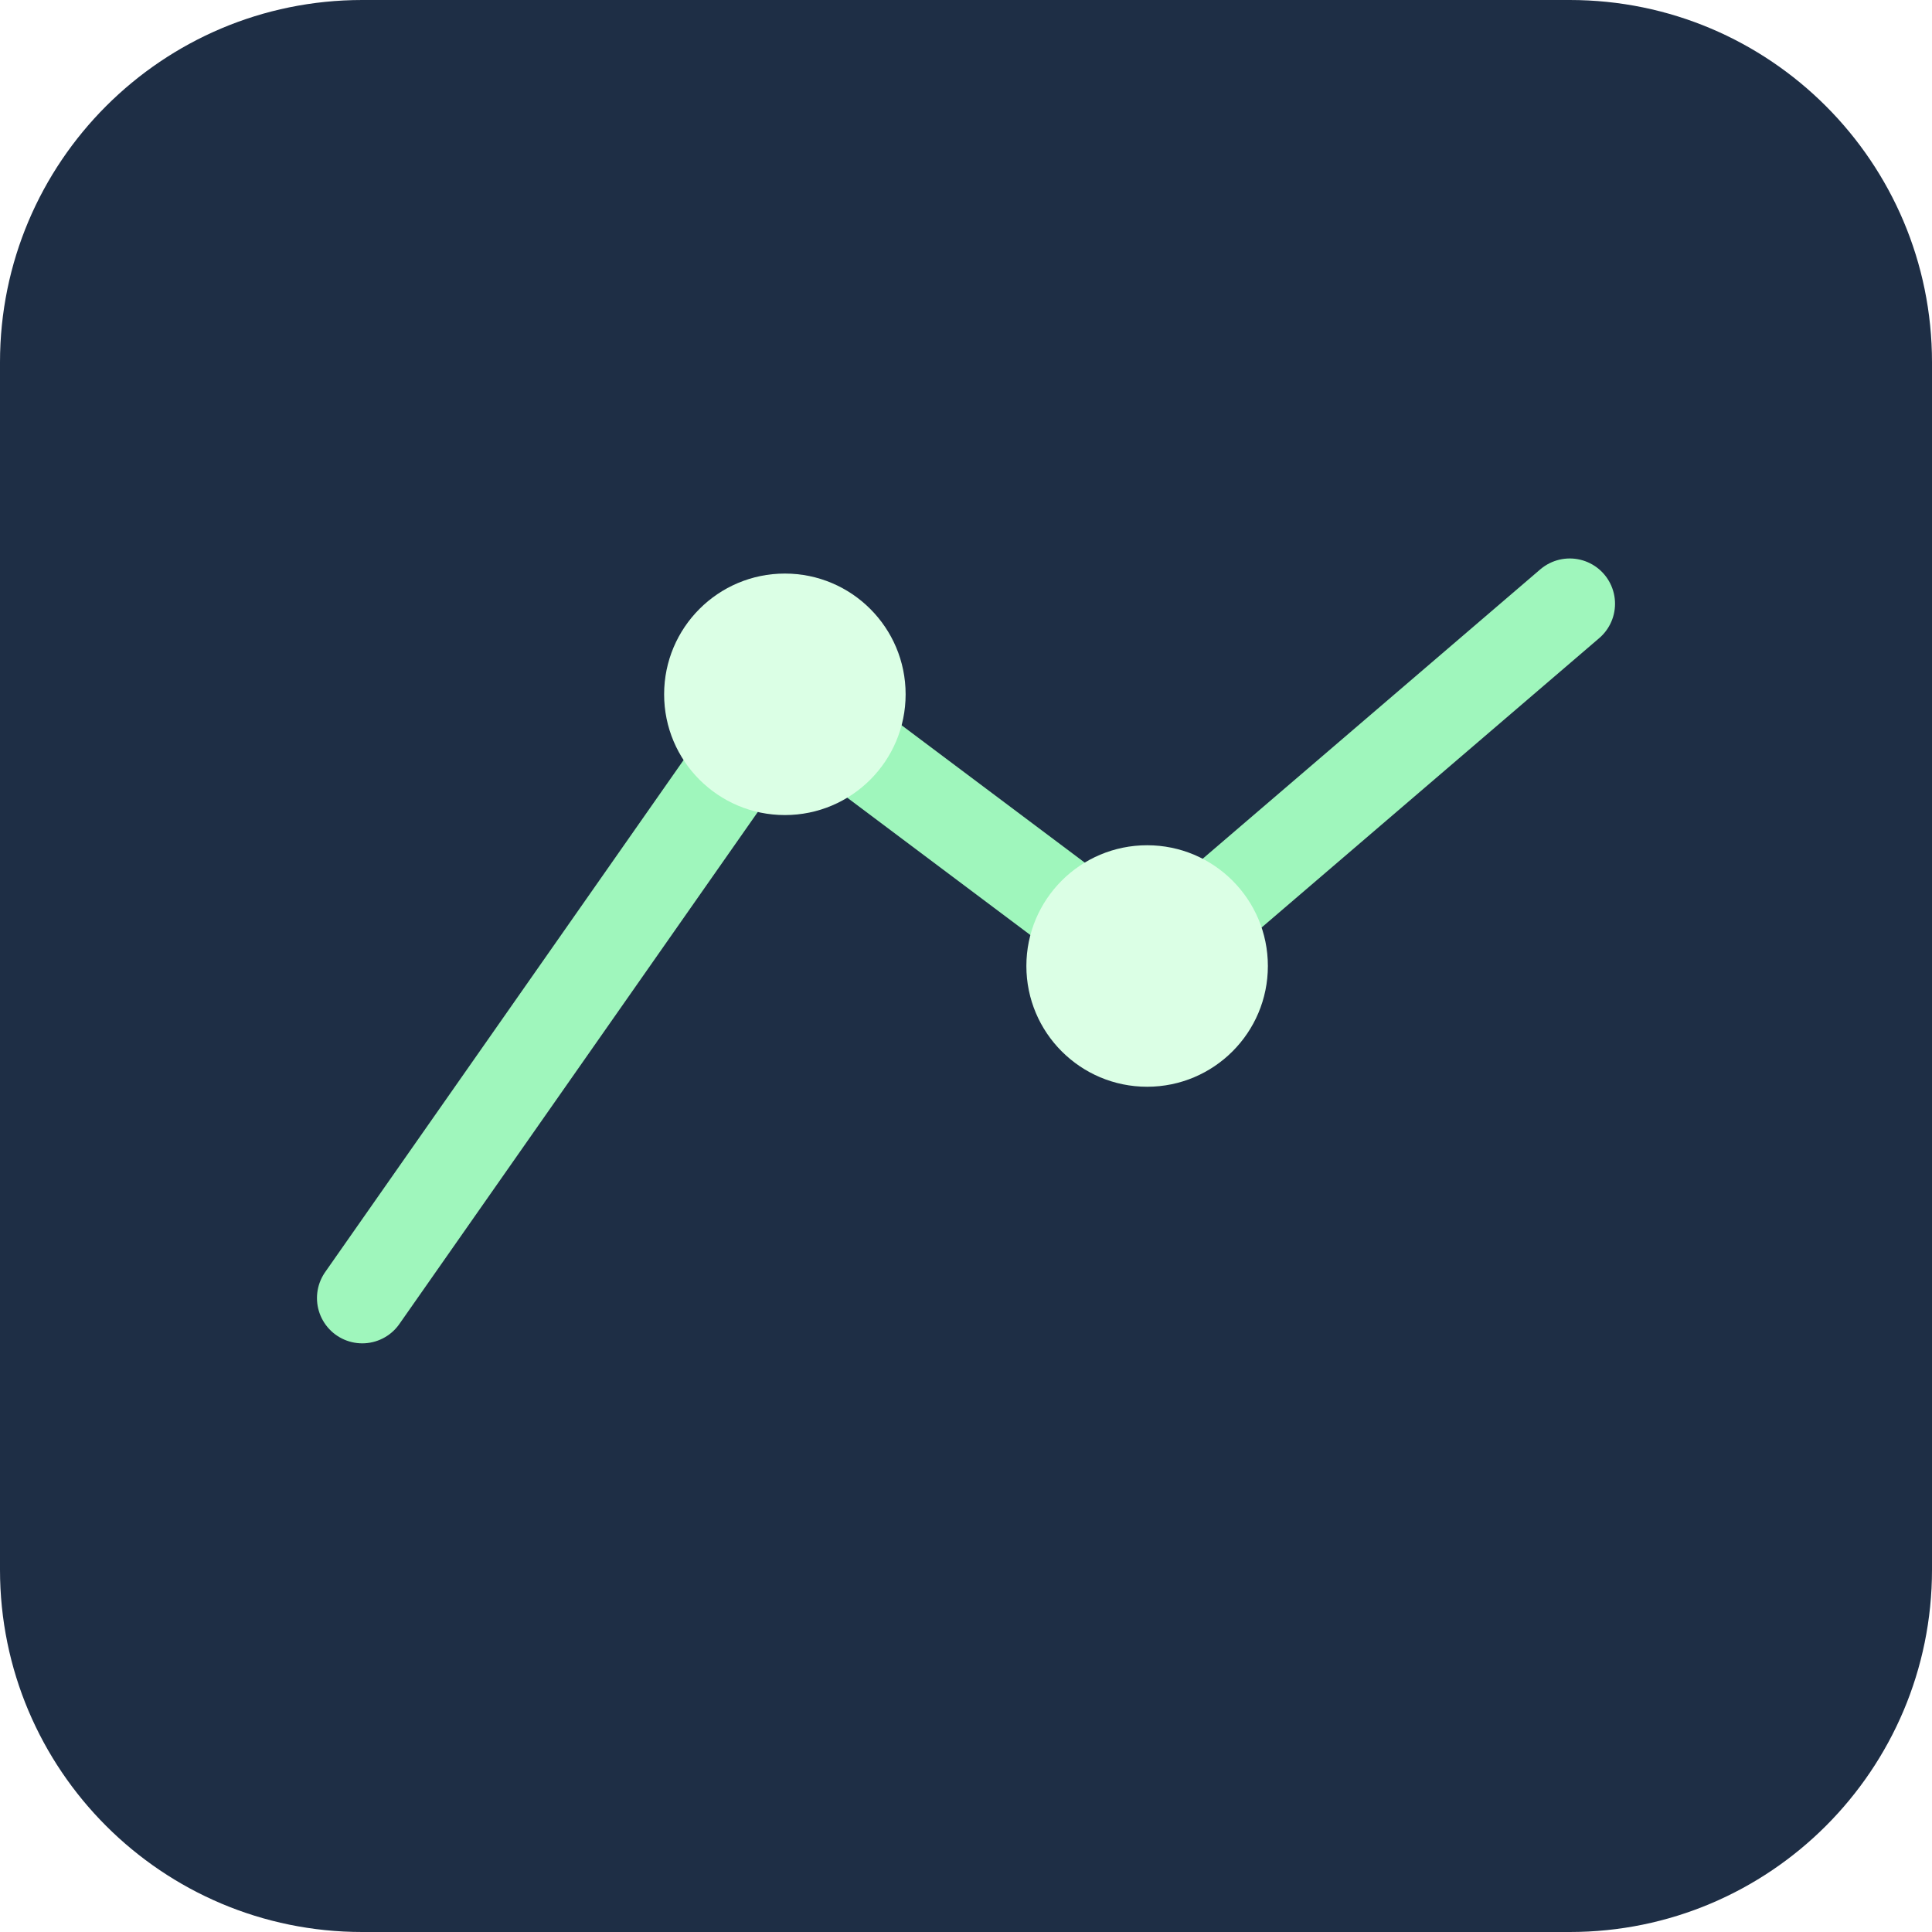
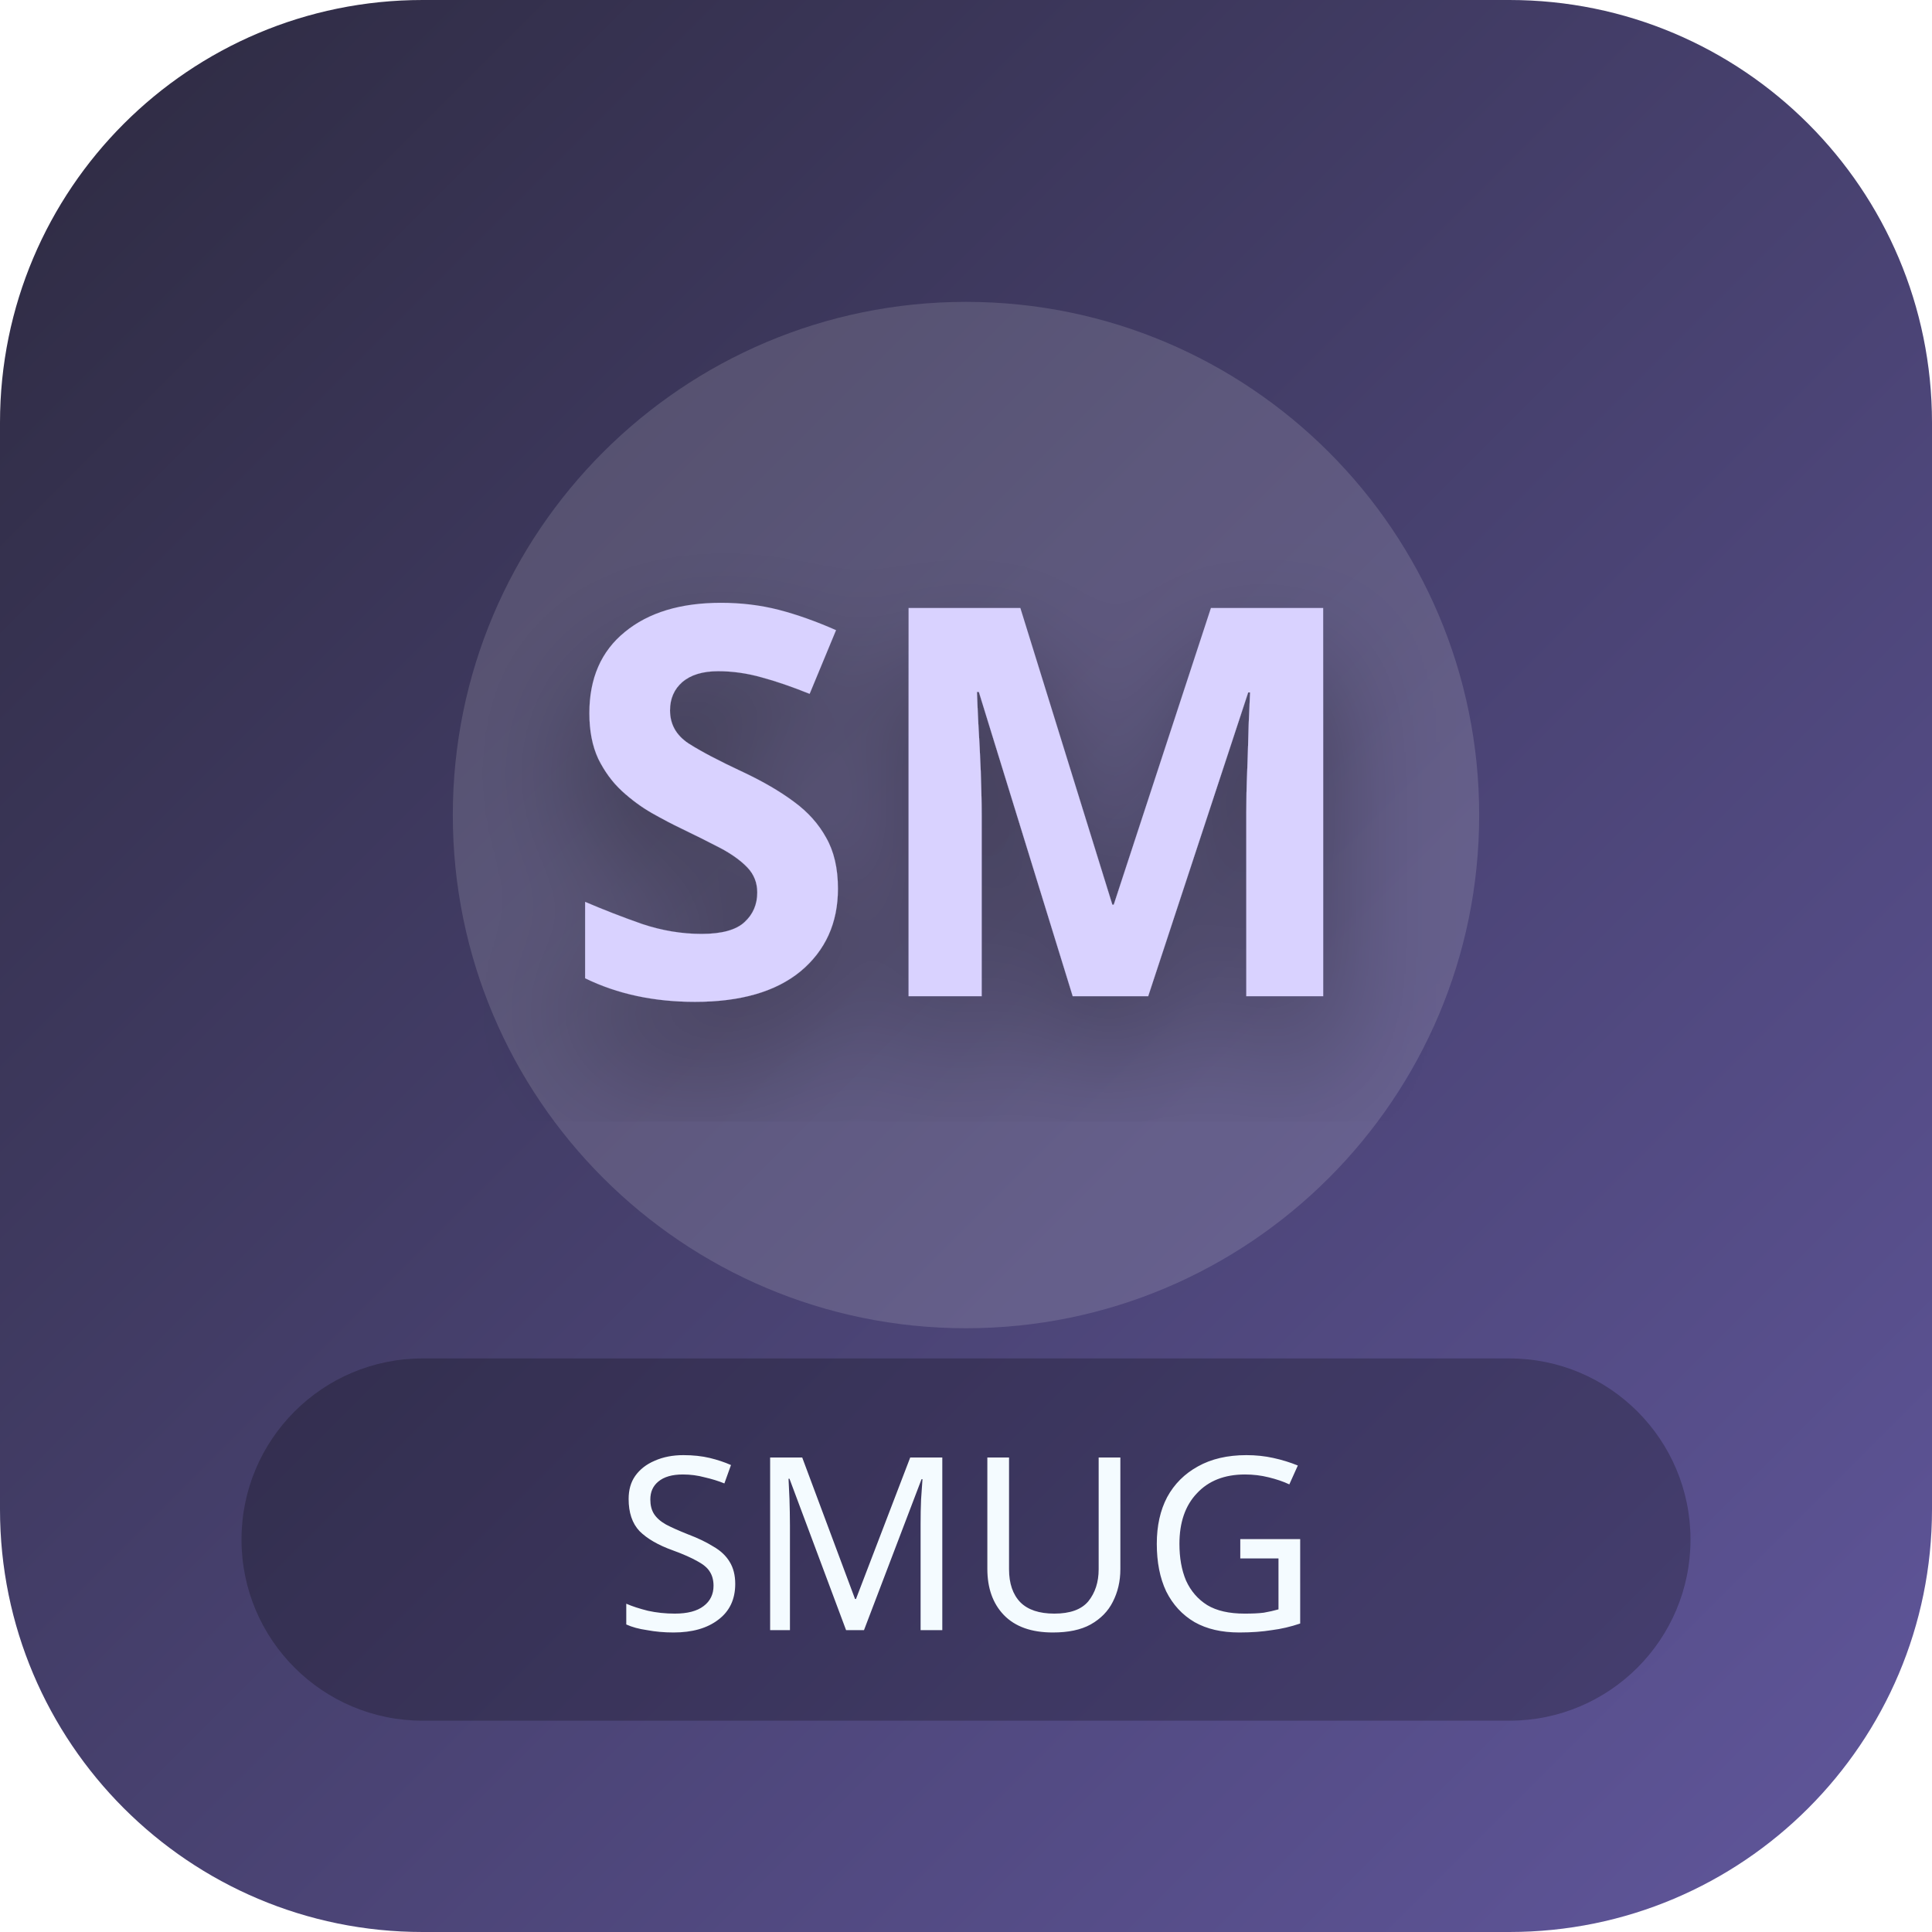
- <svg xmlns="http://www.w3.org/2000/svg" viewBox="0 0 64 64">
-   <rect width="64" height="64" rx="12" fill="#1e2e45" />
-   <path d="M12 43l14-20 12 9 14-12" fill="none" stroke="#9ff6bc" stroke-width="3" stroke-linecap="round" />
-   <circle cx="26" cy="23" r="4" fill="#dbffe5" />
-   <circle cx="38" cy="32" r="4" fill="#dbffe5" />
+ <svg xmlns="http://www.w3.org/2000/svg" viewBox="0 0 64 64" role="img" aria-label="SMUG">
+   <defs>
+     <linearGradient id="g" x1="0" y1="0" x2="1" y2="1">
+       <stop offset="0" stop-color="#2d2a40" />
+       <stop offset="1" stop-color="#61579d" />
+     </linearGradient>
+     <filter id="shadow" x="-30%" y="-30%" width="160%" height="160%">
+       <feDropShadow dx="0" dy="2" stdDeviation="2" flood-color="#000" flood-opacity="0.35" />
+     </filter>
+   </defs>
+   <rect width="64" height="64" rx="14" fill="url(#g)" />
+   <circle cx="32" cy="27" r="17" fill="rgba(255,255,255,0.14)" />
+   <text x="32" y="33" text-anchor="middle" font-family="Trebuchet MS, Segoe UI, sans-serif" font-weight="700" font-size="18" fill="#d9d2ff" filter="url(#shadow)">SM</text>
+   <rect x="8" y="45" width="48" height="12" rx="6" fill="rgba(0,0,0,0.24)" />
+   <text x="32" y="54" text-anchor="middle" font-family="Trebuchet MS, Segoe UI, sans-serif" font-size="8" fill="#f4fbff">SMUG</text>
</svg>
